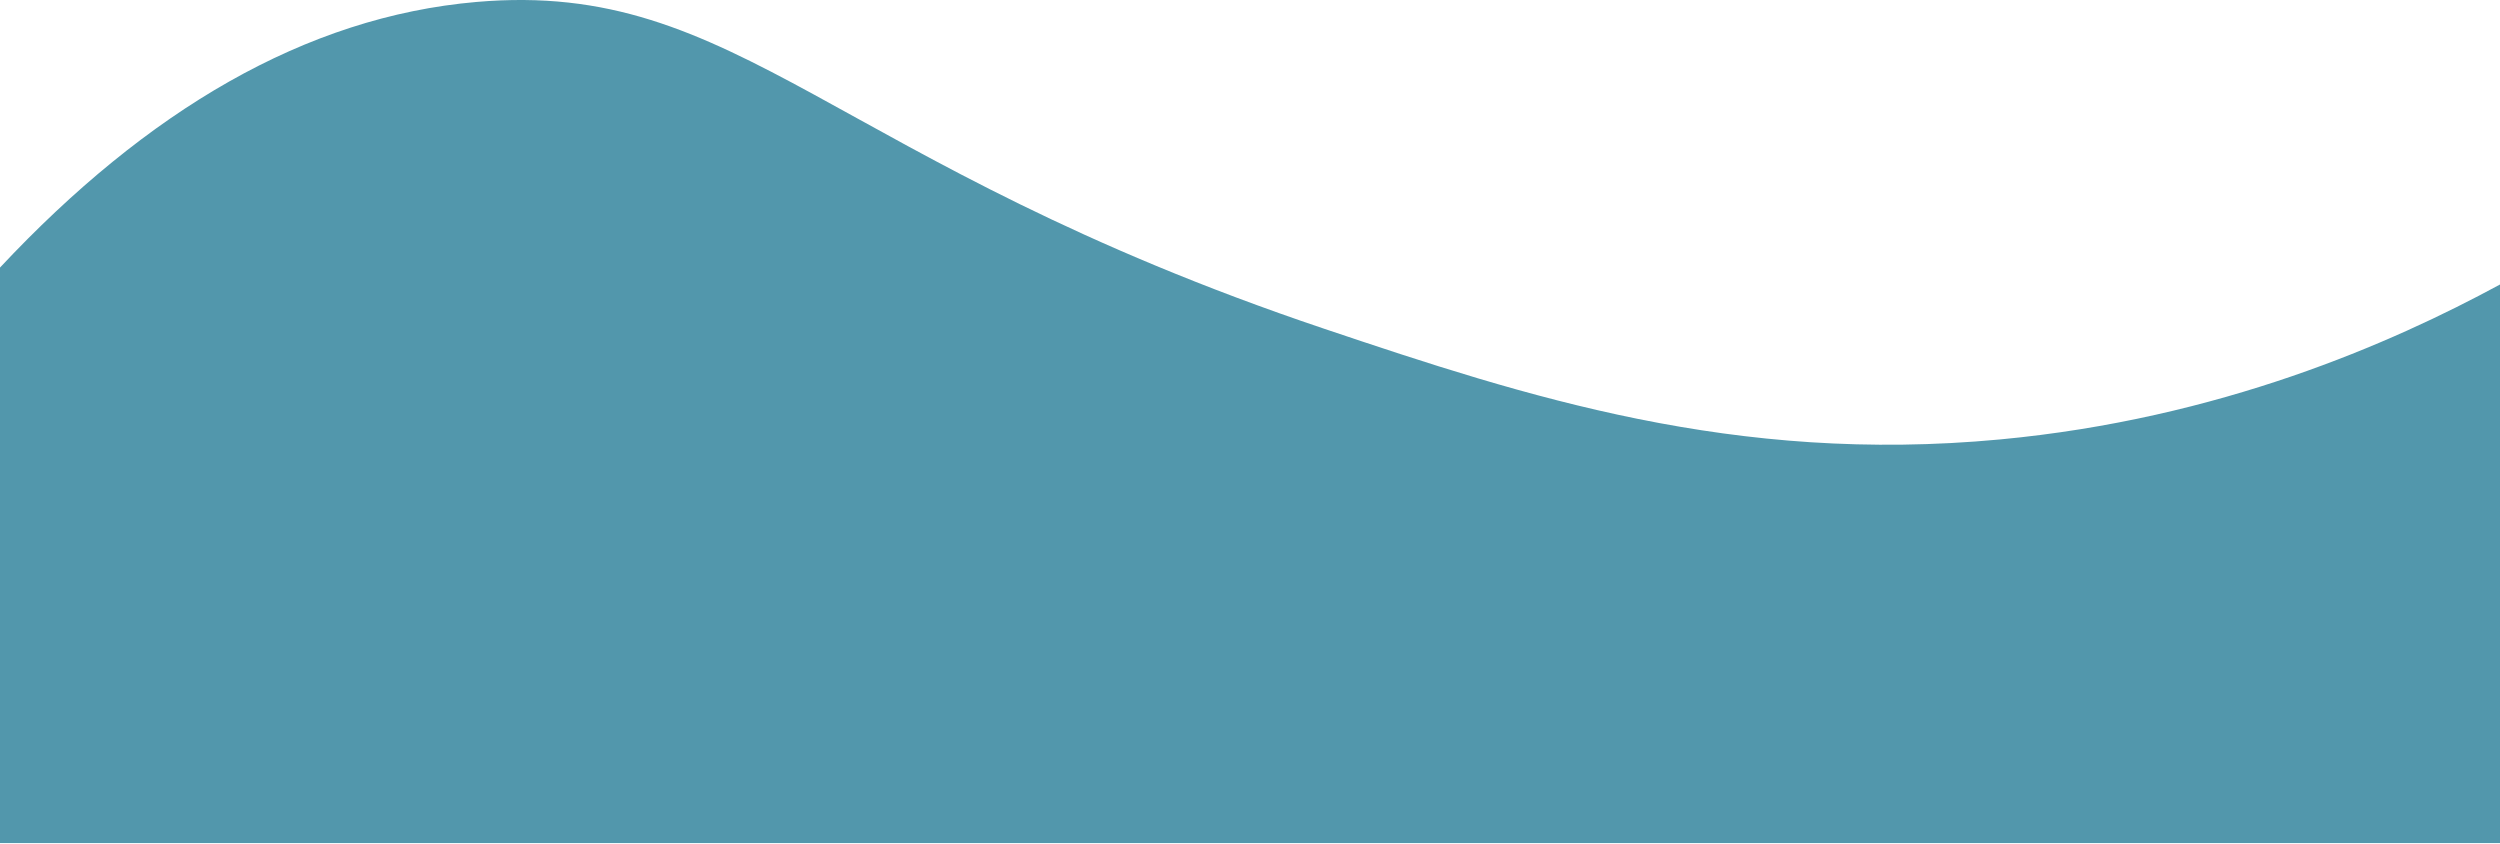
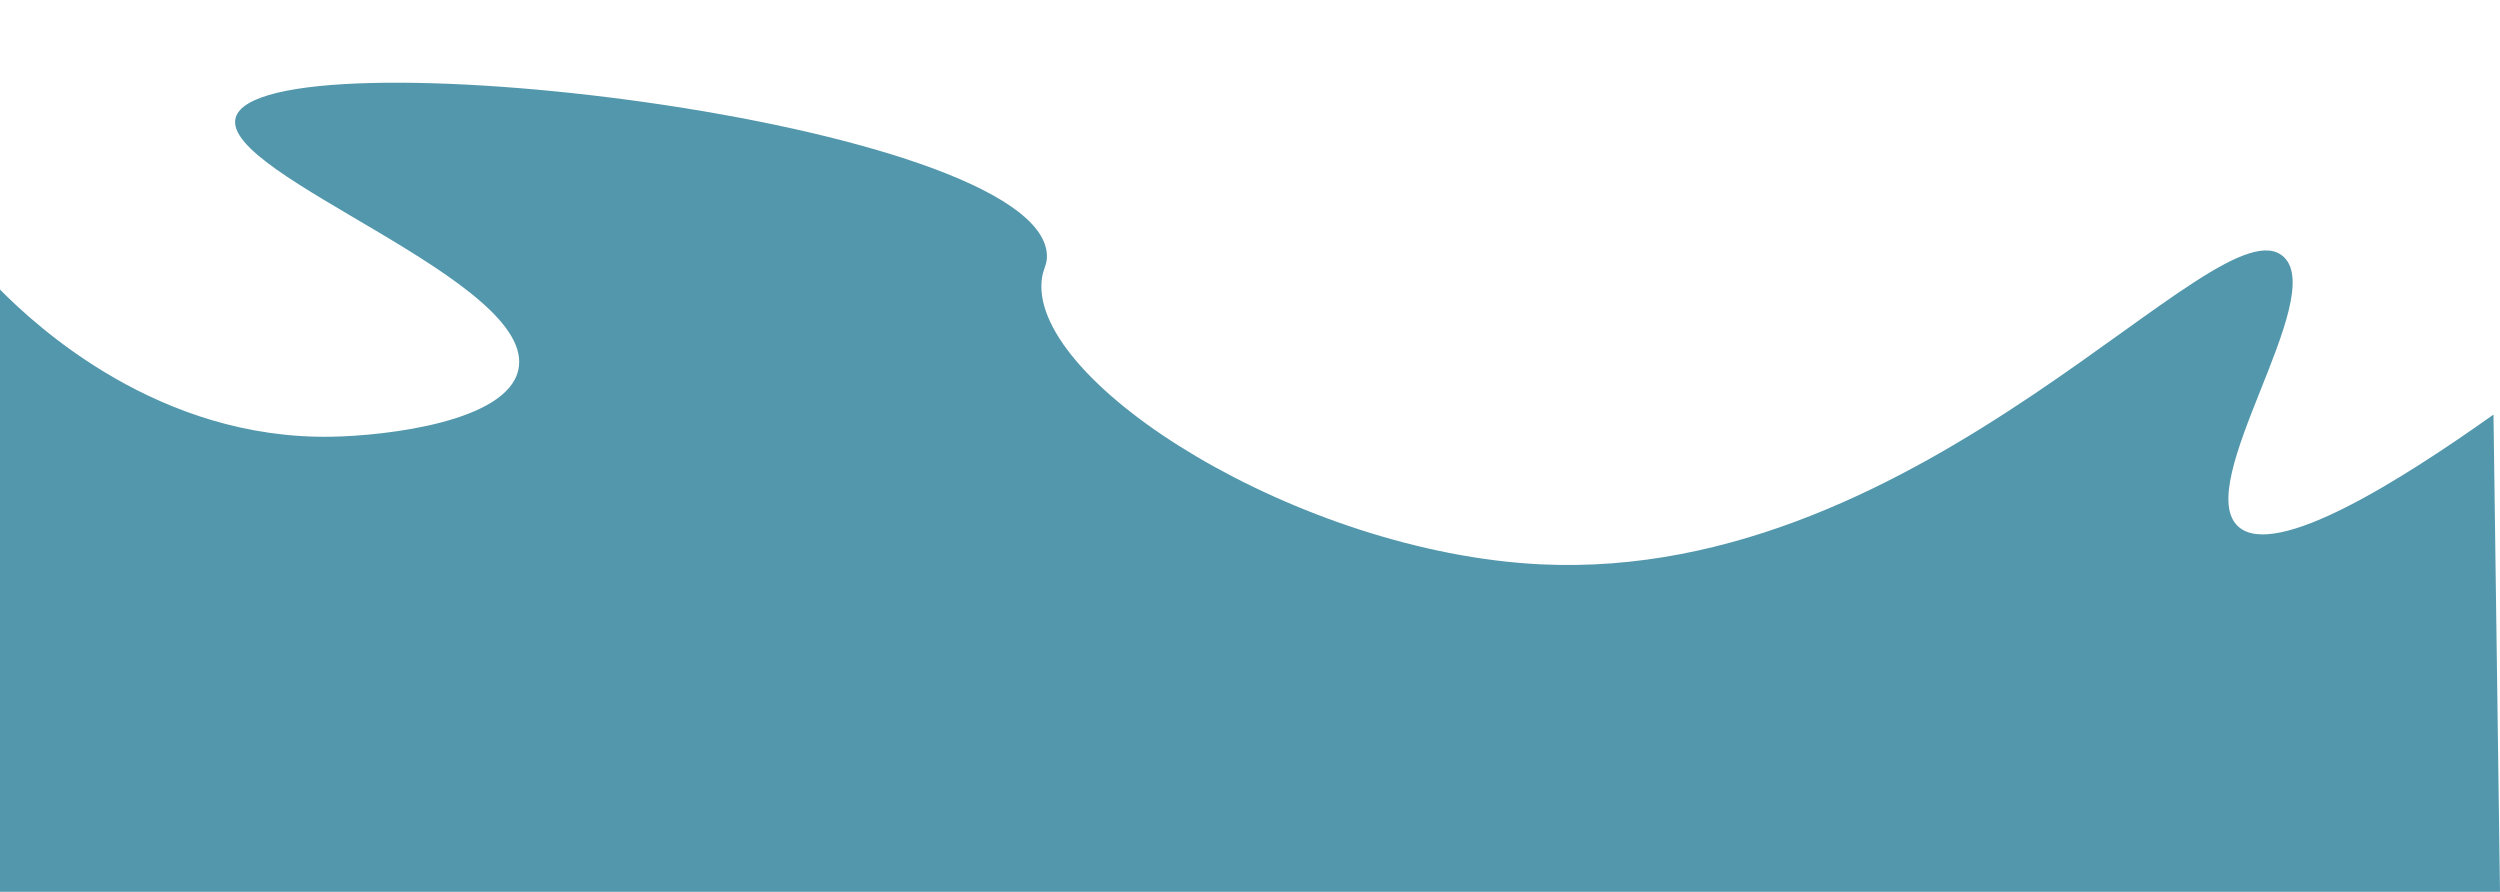
- <svg xmlns="http://www.w3.org/2000/svg" viewBox="0 0 1920 647.49">
-   <defs>
-     <style>.cls-1{fill:#5297ac;}</style>
-   </defs>
-   <g id="Layer_2" data-name="Layer 2">
-     <g id="Layer_1-2" data-name="Layer 1">
-       <path class="cls-1" d="M1920,647.49H0v-442C112.88,85,234.61,12.88,366,1.49c202.58-17.55,270.11,122.86,651,251,155.57,52.34,314.92,104.16,519,85,168.5-15.82,300.62-73.74,384-119Z" />
+ <svg xmlns="http://www.w3.org/2000/svg" version="1.1" id="Layer_1" x="0px" y="0px" viewBox="0 0 1920 684.9" style="enable-background:new 0 0 1920 684.9;" xml:space="preserve">
+   <style type="text/css">
+ 	.st0{fill:#5297AC;}
+ </style>
+   <g id="Layer_2_1_">
+     <g id="Layer_1-2">
+       <path class="st0" d="M1920,684.9H0c0-154.2,0-308.3,0-462.5c28.3,28.5,122.2,115.5,255,113c42.2-0.8,133.8-11.5,143-51    c16-68.4-229.4-149.5-217-194c18.8-67.6,617,1.5,623,105c0.5,8.1-3,10.4-4,20c-8.1,79.3,197.9,208.9,383,218    c297.6,14.6,521-283.1,571-236c33.6,31.7-70.8,174.7-35,207c28.4,25.7,125.6-36,196-86C1916.7,440.5,1918.3,562.7,1920,684.9z" />
    </g>
  </g>
</svg>
